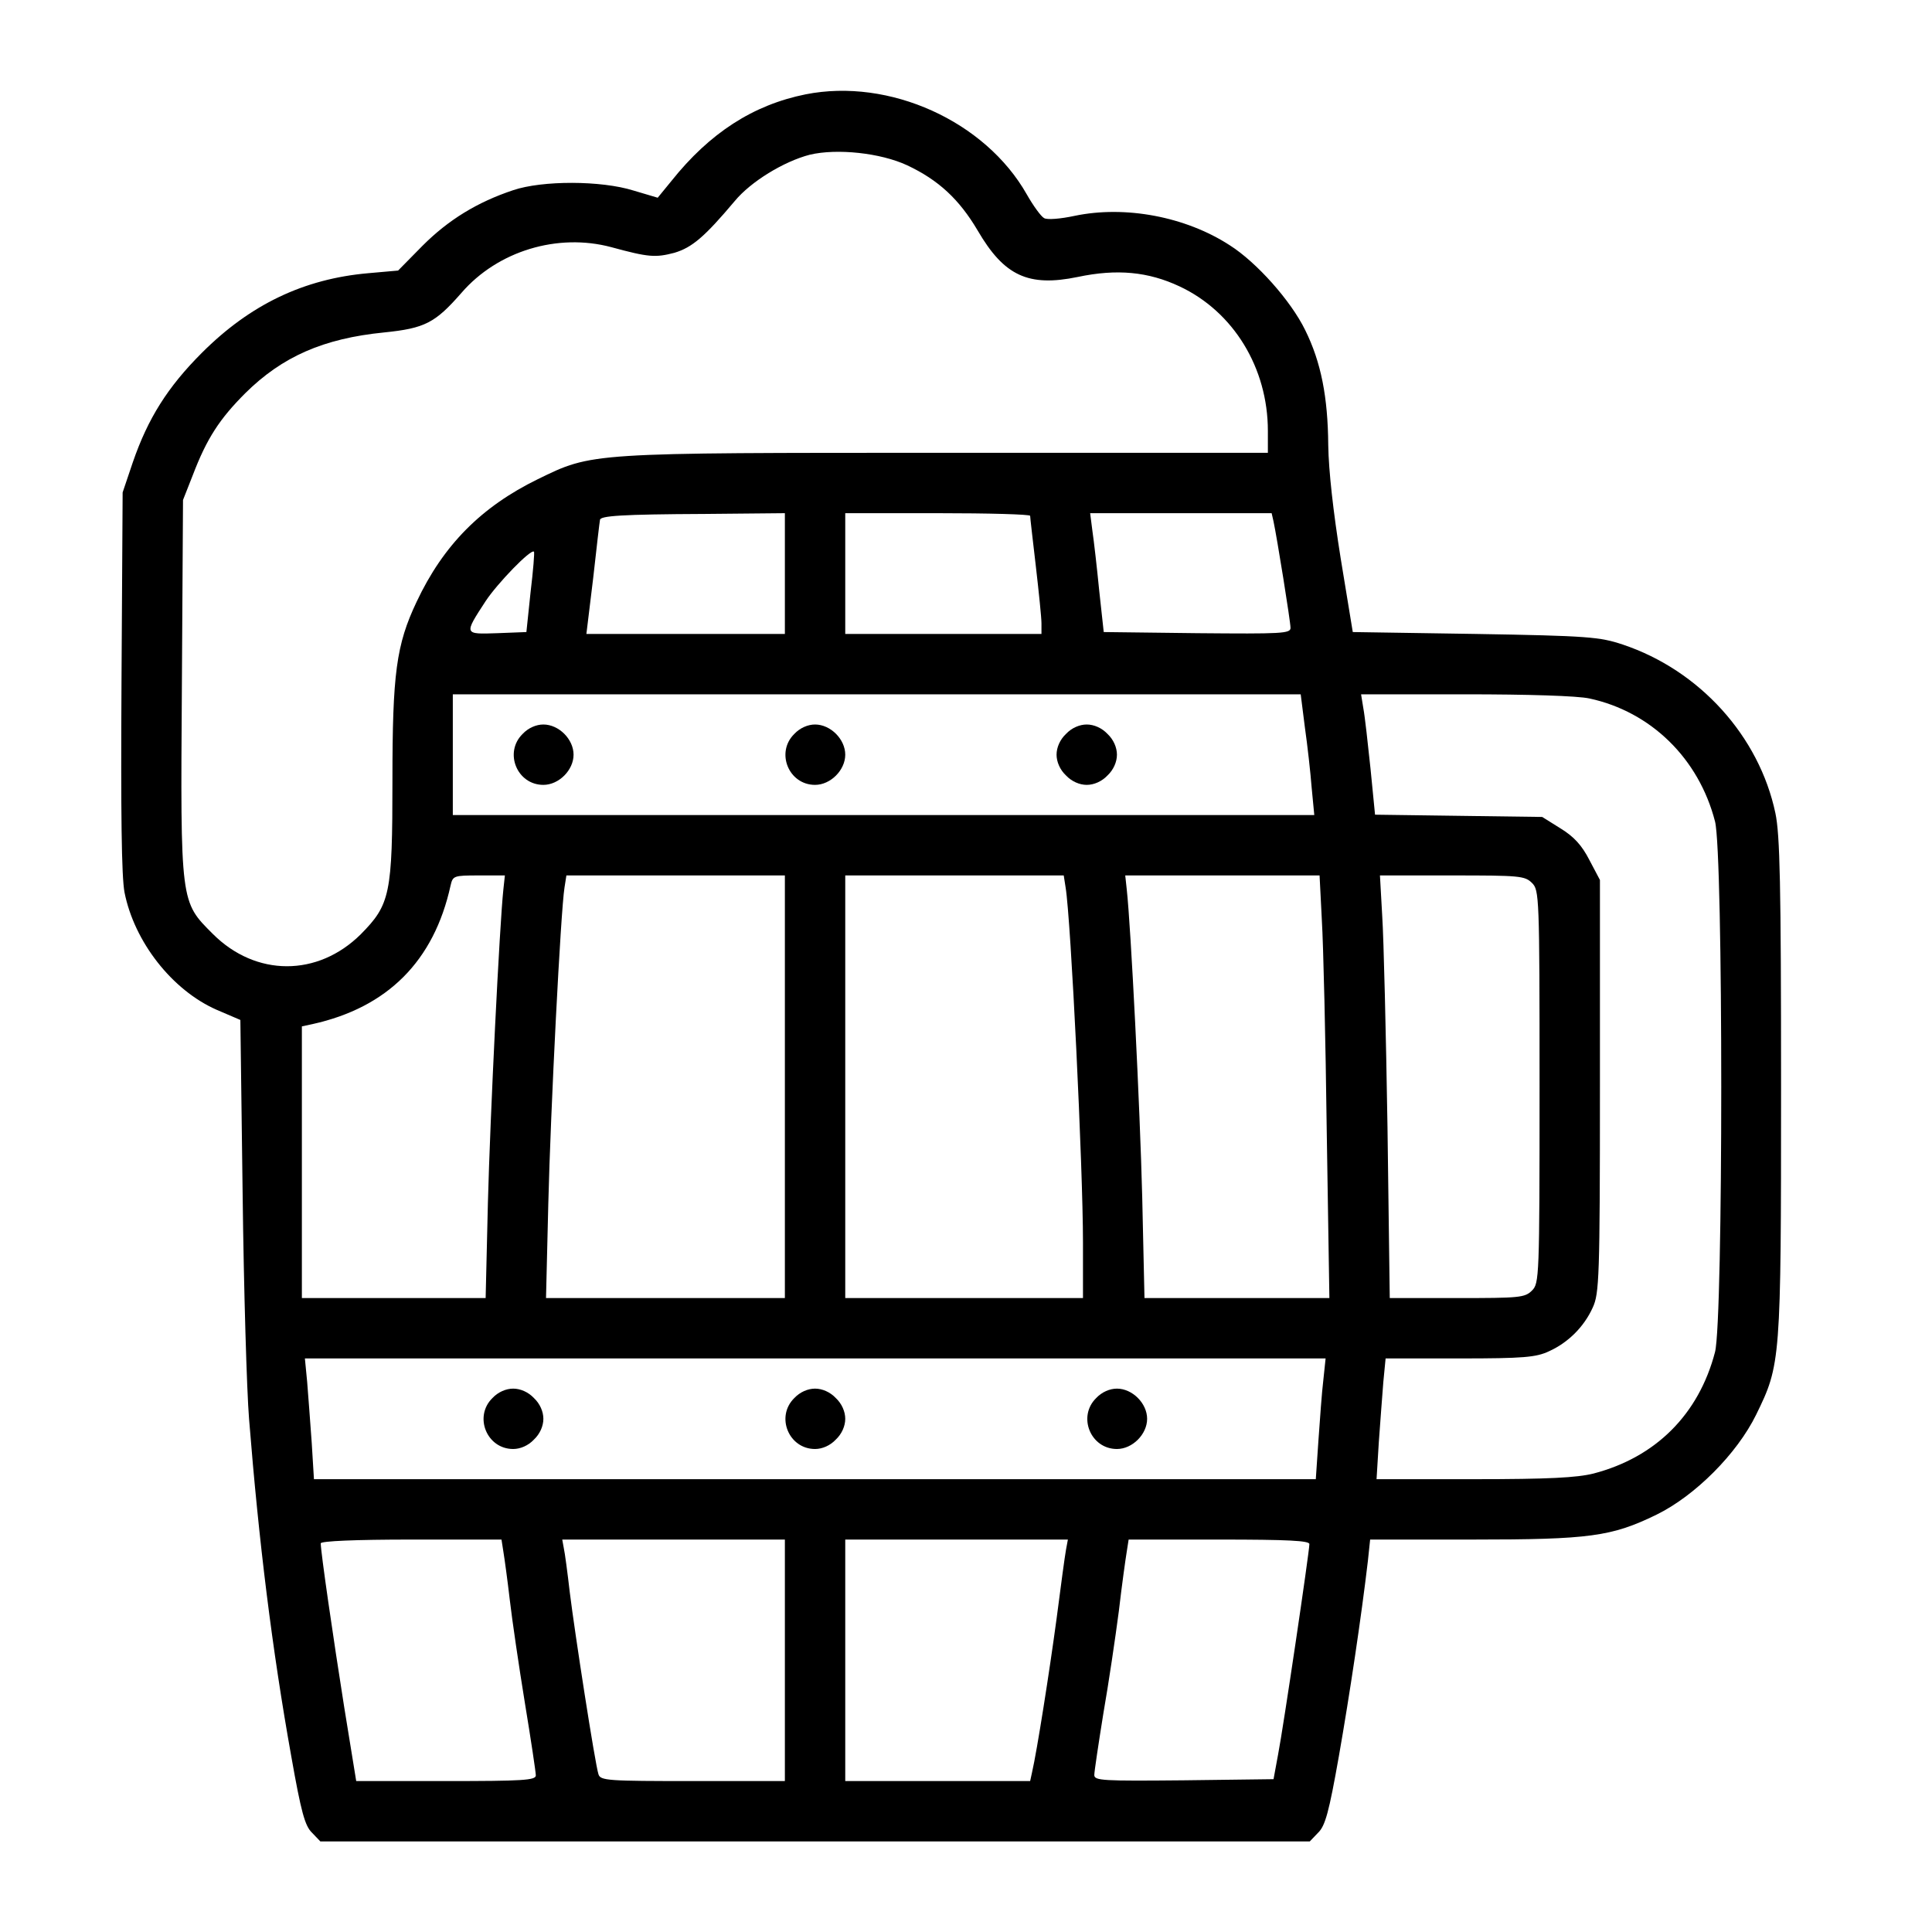
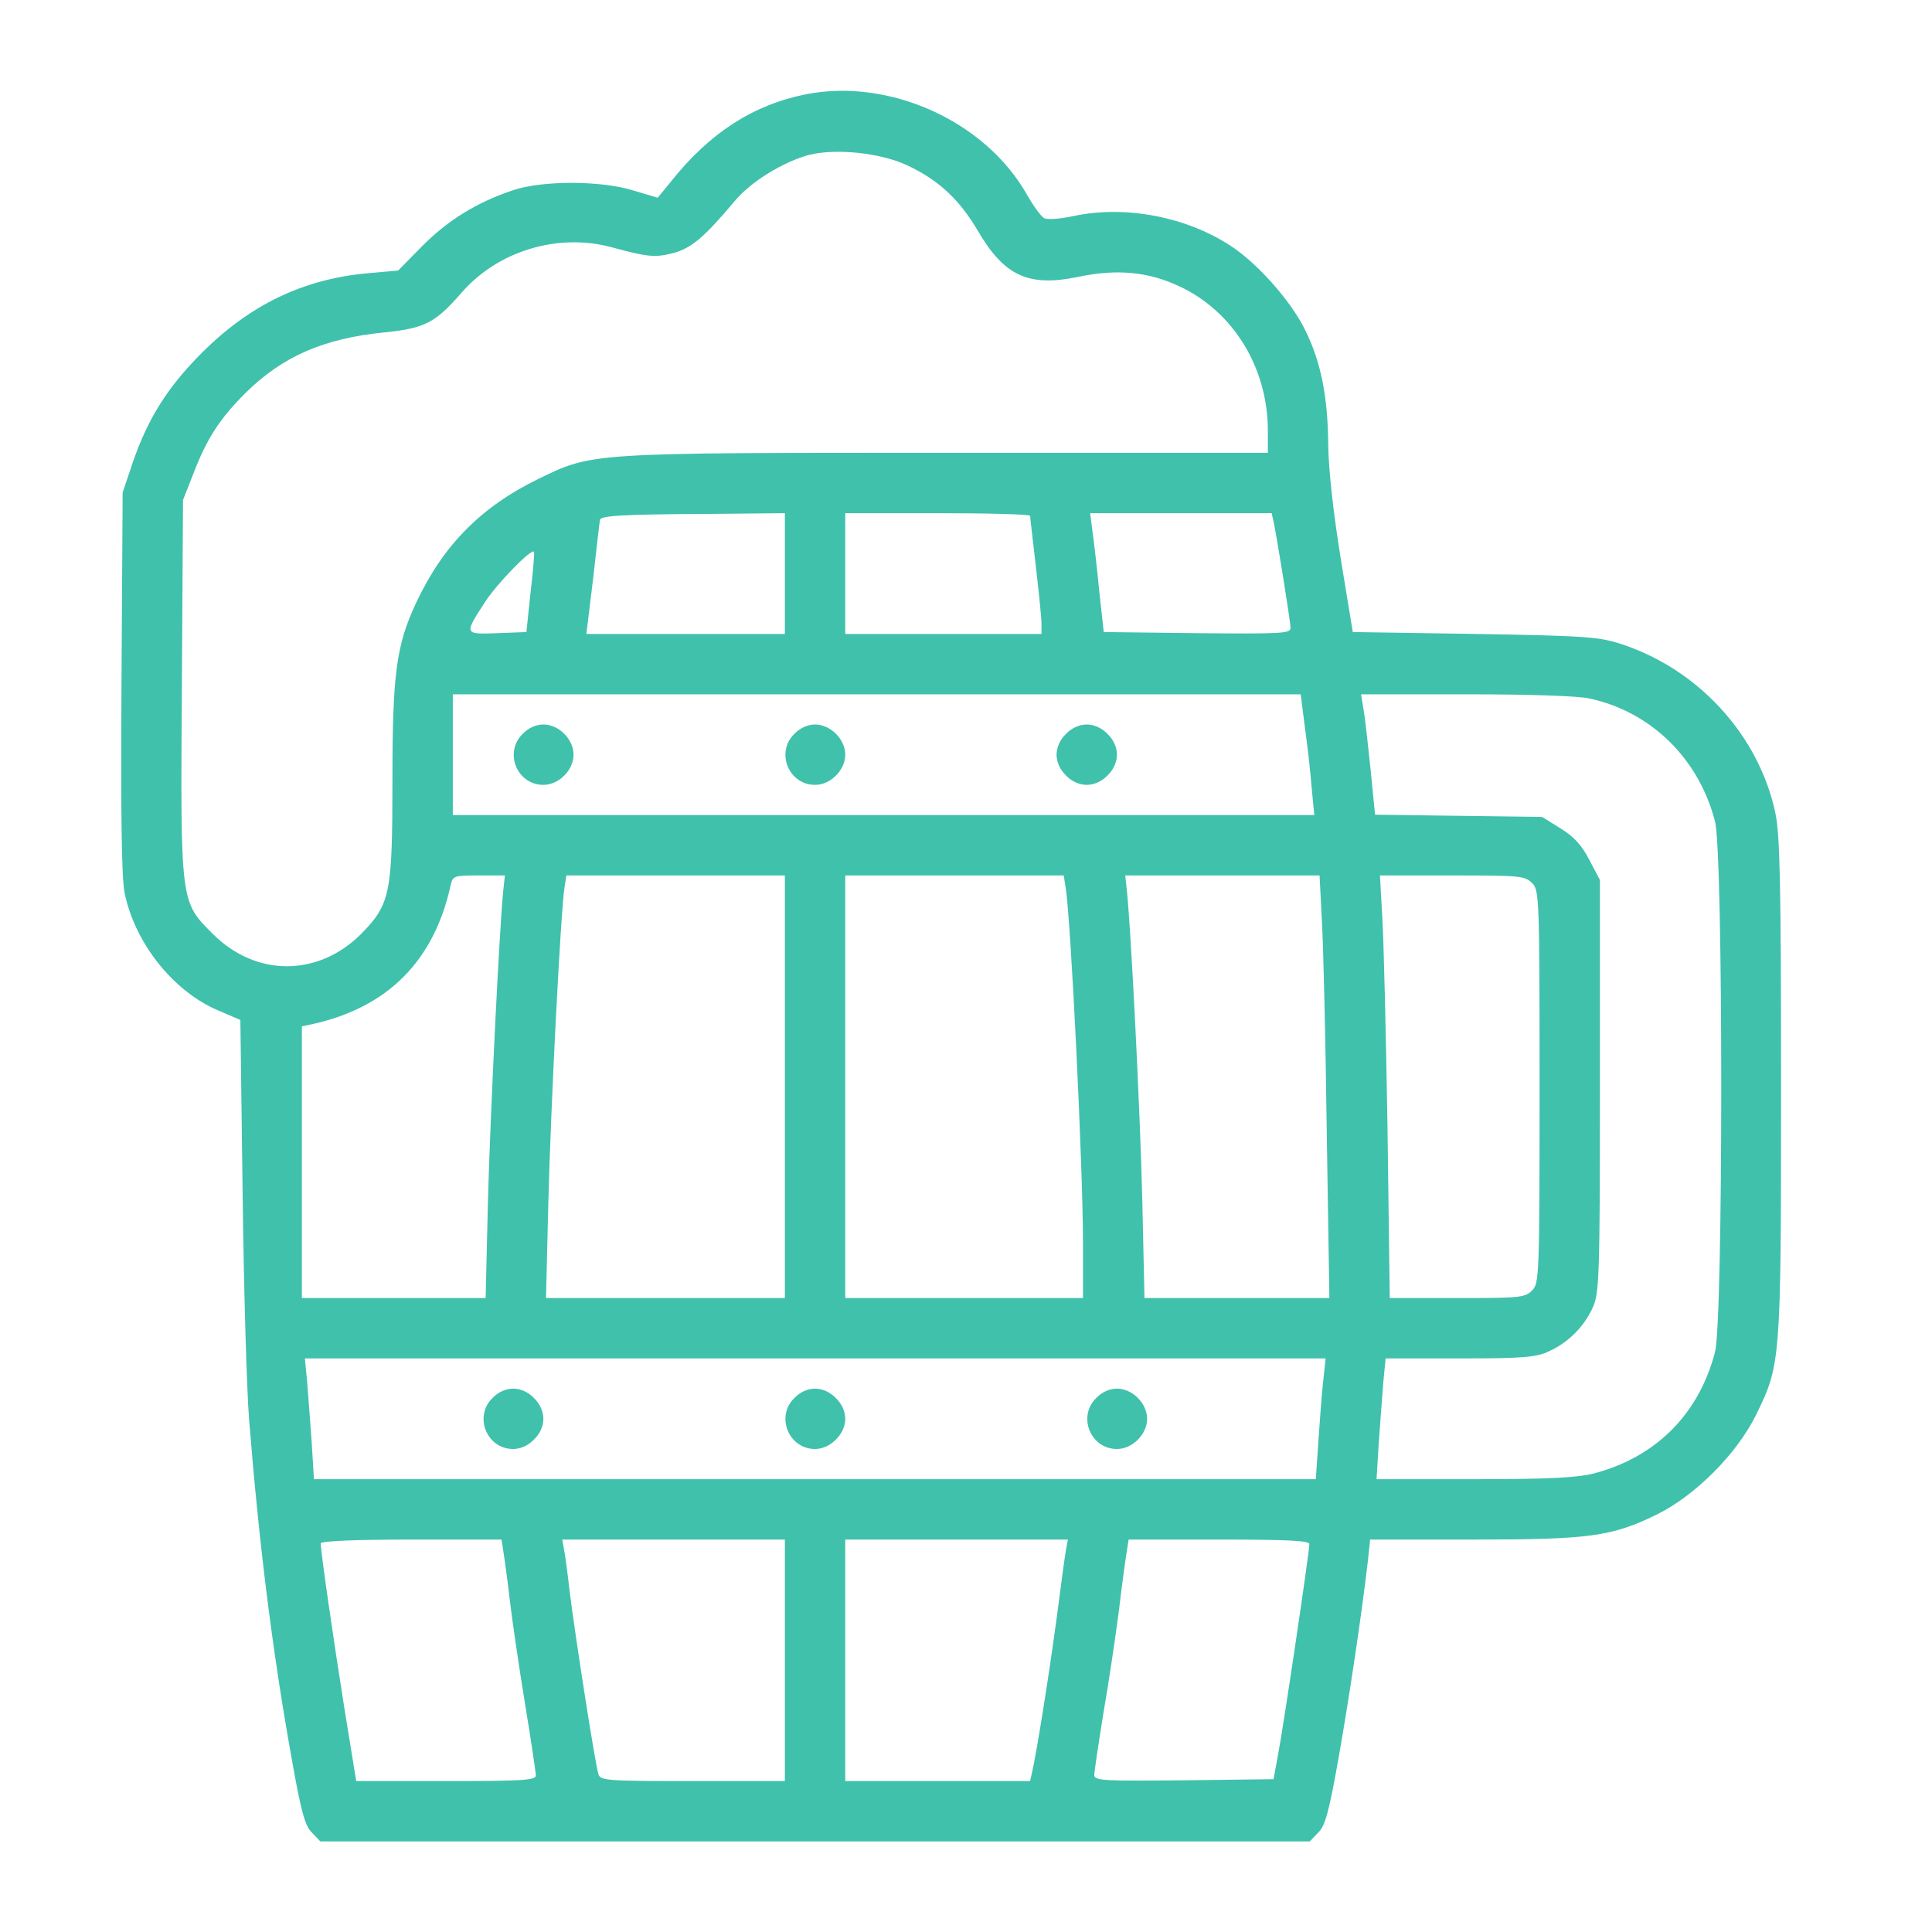
<svg xmlns="http://www.w3.org/2000/svg" version="1.0" width="512pt" height="512pt" viewBox="0 0 512 512" preserveAspectRatio="xMidYMid meet">
-   <g transform="translate(0,512) scale(0.1,-0.1)" fill="#000000" stroke="none">
+   <g transform="translate(0,512) scale(0.1,-0.1)" fill="#40c1ac" stroke="none">
    <path d="M2135 4870 c-139 -28 -254 -102 -356 -230 l-36 -44 -64 19 c-86 27 -242 27 -319 1 -96 -32 -172 -79 -240 -147 l-65 -66 -79 -7 c-171 -15 -313 -83 -441 -211 -91 -91 -143 -174 -183 -290 l-27 -80 -3 -500 c-2 -351 0 -518 8 -560 26 -131 126 -259 244 -311 l63 -27 6 -461 c3 -254 11 -522 17 -596 26 -327 61 -610 112 -895 26 -147 36 -184 55 -202 l22 -23 1311 0 1311 0 22 23 c19 18 29 55 55 202 29 165 60 373 77 518 l6 57 272 0 c310 0 368 8 487 66 102 50 213 161 264 265 65 133 66 140 66 869 0 538 -3 668 -15 725 -43 204 -201 379 -405 447 -60 20 -91 23 -390 28 l-325 5 -32 195 c-20 125 -32 233 -33 300 -1 128 -19 220 -61 305 -38 78 -129 180 -200 225 -117 76 -277 106 -411 78 -37 -8 -73 -11 -81 -6 -8 4 -29 33 -46 63 -110 194 -364 309 -586 265z m269 -188 c83 -39 138 -90 187 -173 70 -120 134 -150 265 -123 104 22 187 14 270 -25 143 -67 234 -216 234 -383 l0 -58 -850 0 c-953 0 -939 1 -1085 -70 -149 -73 -250 -174 -321 -325 -54 -114 -64 -190 -64 -473 0 -302 -6 -329 -84 -408 -114 -113 -278 -113 -392 1 -86 86 -86 79 -82 657 l3 493 26 66 c37 97 71 149 139 217 98 97 207 145 368 161 108 11 135 25 205 105 96 111 255 159 397 121 99 -27 117 -28 167 -15 47 14 80 42 160 137 43 52 130 105 199 123 72 17 187 5 258 -28z m-324 -1082 l0 -160 -263 0 -263 0 18 148 c9 81 17 150 18 154 0 11 56 15 278 16 l212 2 0 -160z m650 153 c0 -5 7 -64 15 -133 8 -69 15 -137 15 -152 l0 -28 -260 0 -260 0 0 160 0 160 245 0 c135 0 245 -3 245 -7z m645 -15 c9 -42 45 -265 45 -282 0 -15 -23 -16 -247 -14 l-248 3 -12 110 c-6 61 -14 131 -18 158 l-6 47 240 0 241 0 5 -22z m-1969 -188 l-11 -105 -77 -3 c-89 -3 -89 -4 -31 85 31 47 120 139 128 131 2 -1 -2 -50 -9 -108z m2052 -357 c7 -49 15 -121 18 -160 l7 -73 -1142 0 -1141 0 0 160 0 160 1124 0 1123 0 11 -87z m754 76 c163 -35 290 -159 333 -326 22 -85 22 -1321 0 -1406 -43 -165 -157 -279 -322 -322 -44 -11 -119 -15 -316 -15 l-259 0 6 98 c4 53 9 125 12 160 l6 62 197 0 c169 0 202 3 236 19 51 23 93 65 116 116 17 37 19 78 19 586 l0 547 -28 53 c-20 39 -41 62 -77 84 l-48 30 -222 3 -221 3 -12 122 c-7 67 -15 139 -19 160 l-6 37 276 0 c166 0 297 -4 329 -11z m-2878 -506 c-10 -92 -35 -600 -41 -830 l-6 -253 -244 0 -243 0 0 360 0 360 28 6 c199 44 322 167 366 367 6 26 8 27 75 27 l69 0 -4 -37z m746 -523 l0 -560 -317 0 -316 0 6 248 c6 249 33 779 43 840 l5 32 289 0 290 0 0 -560z m744 528 c14 -84 46 -744 46 -940 l0 -148 -315 0 -315 0 0 560 0 560 290 0 289 0 5 -32z m679 -86 c4 -65 10 -317 13 -560 l7 -442 -245 0 -245 0 -6 268 c-6 239 -30 716 -41 815 l-4 37 257 0 258 0 6 -118z m557 98 c19 -19 20 -33 20 -540 0 -507 -1 -521 -20 -540 -19 -19 -33 -20 -198 -20 l-179 0 -6 453 c-4 248 -10 500 -14 560 l-6 107 191 0 c179 0 193 -1 212 -20z m-553 -1317 c-4 -32 -9 -104 -13 -160 l-7 -103 -1327 0 -1328 0 -6 98 c-4 53 -9 125 -12 160 l-6 62 1352 0 1353 0 -6 -57z m-2173 -455 c3 -18 11 -76 17 -128 6 -52 24 -175 40 -273 16 -97 29 -184 29 -192 0 -13 -35 -15 -238 -15 l-238 0 -32 197 c-29 183 -62 410 -62 433 0 6 92 10 240 10 l239 0 5 -32z m746 -288 l0 -320 -244 0 c-224 0 -245 1 -250 18 -9 27 -63 376 -76 482 -6 52 -13 105 -16 118 l-4 22 295 0 295 0 0 -320z m745 293 c-3 -16 -14 -98 -25 -183 -19 -141 -52 -351 -65 -407 l-5 -23 -245 0 -245 0 0 320 0 320 295 0 295 0 -5 -27z m645 15 c0 -20 -69 -486 -83 -558 l-12 -65 -238 -3 c-214 -2 -237 -1 -237 14 0 9 11 82 24 163 14 80 32 202 41 271 8 69 18 140 21 158 l5 32 239 0 c185 0 240 -3 240 -12z" />
    <path d="M1385 3175 c-50 -49 -15 -135 55 -135 41 0 80 39 80 80 0 41 -39 80 -80 80 -19 0 -40 -9 -55 -25z" />
    <path d="M2105 3175 c-50 -49 -15 -135 55 -135 41 0 80 39 80 80 0 41 -39 80 -80 80 -19 0 -40 -9 -55 -25z" />
    <path d="M2825 3175 c-16 -15 -25 -36 -25 -55 0 -19 9 -40 25 -55 15 -16 36 -25 55 -25 19 0 40 9 55 25 16 15 25 36 25 55 0 19 -9 40 -25 55 -15 16 -36 25 -55 25 -19 0 -40 -9 -55 -25z" />
    <path d="M1305 1415 c-50 -49 -15 -135 55 -135 19 0 40 9 55 25 16 15 25 36 25 55 0 19 -9 40 -25 55 -15 16 -36 25 -55 25 -19 0 -40 -9 -55 -25z" />
    <path d="M2105 1415 c-50 -49 -15 -135 55 -135 19 0 40 9 55 25 16 15 25 36 25 55 0 19 -9 40 -25 55 -15 16 -36 25 -55 25 -19 0 -40 -9 -55 -25z" />
    <path d="M2905 1415 c-50 -49 -15 -135 55 -135 41 0 80 39 80 80 0 41 -39 80 -80 80 -19 0 -40 -9 -55 -25z" />
  </g>
</svg>
